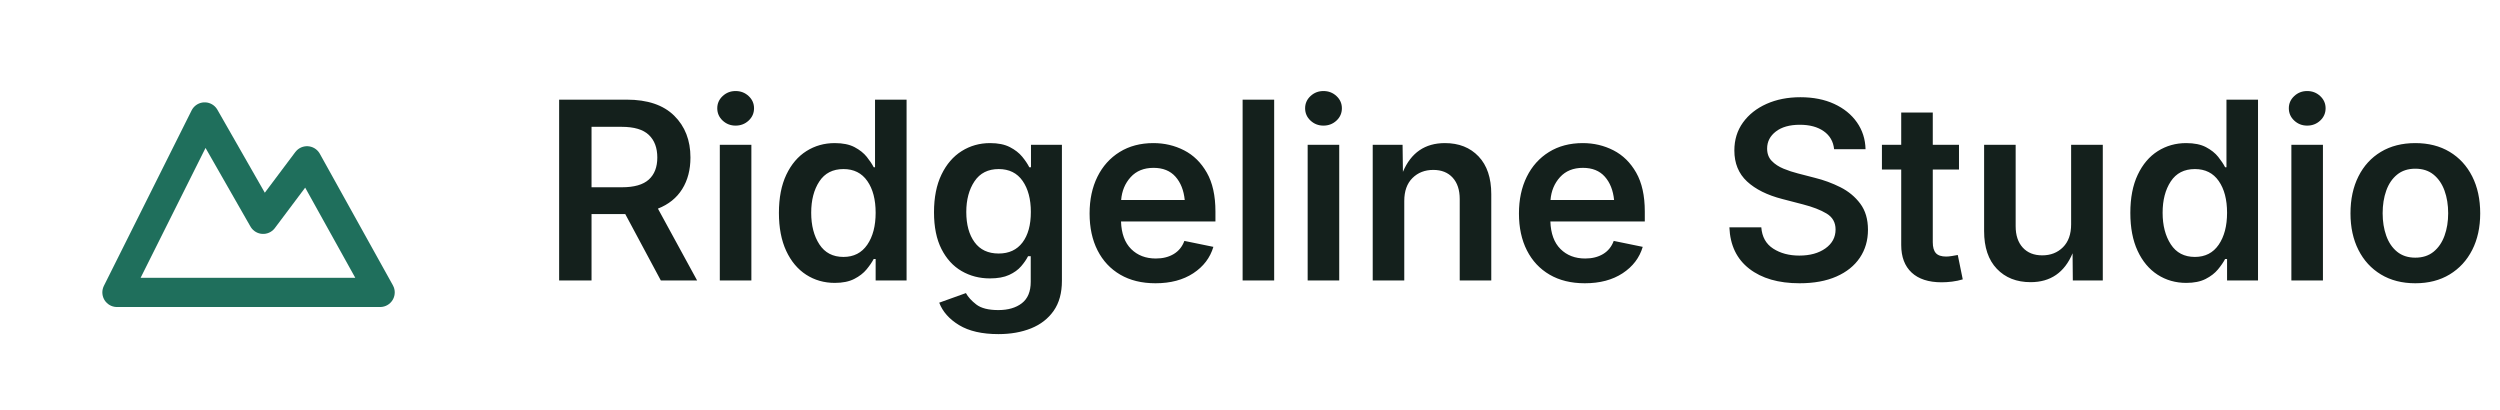
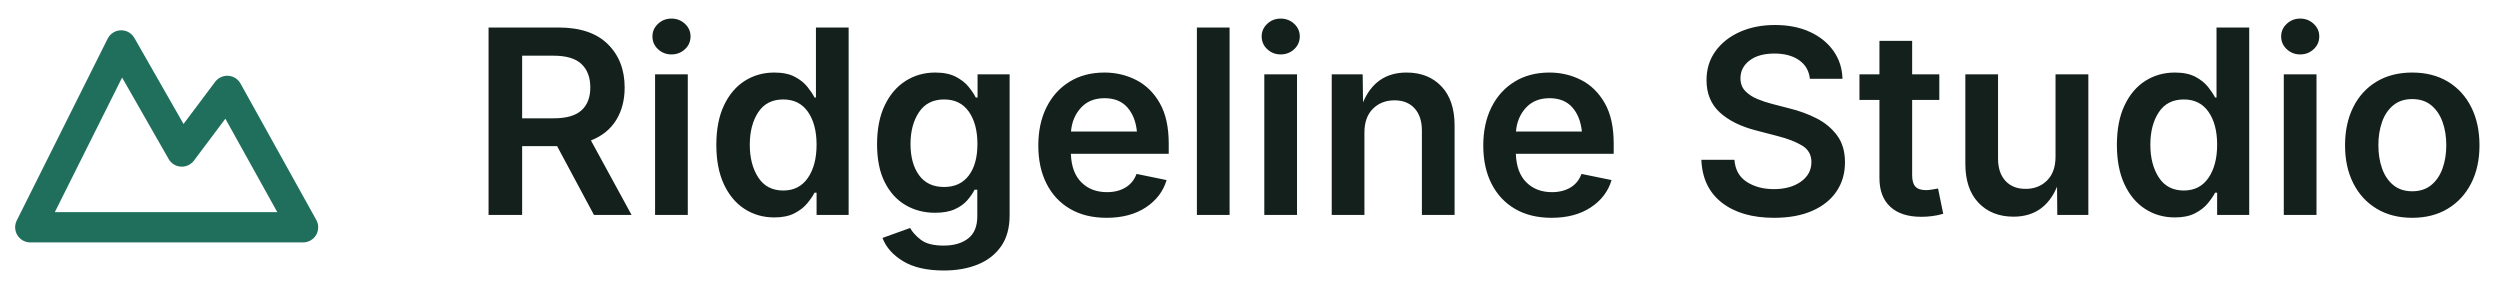
- <svg xmlns="http://www.w3.org/2000/svg" width="171" height="28" viewBox="0 0 171 28" fill="none">
+ <svg xmlns="http://www.w3.org/2000/svg" width="165" height="19" viewBox="6 5 165 19" fill="none">
  <g>
    <g>
      <g>
        <path transform="matrix(1 0 0 1 8 8)" d="M0 12L6 0L10 7L13 3L18 12L0 12Z" fill="none" stroke="#1F6F5C" stroke-width="2" stroke-linecap="round" stroke-linejoin="round" />
      </g>
    </g>
    <g>
      <path transform="matrix(1 0 0 1 37 1)" d="M1.245 18.184L1.245 5.816L5.869 5.816Q8.002 5.816 9.114 6.912Q10.227 8.007 10.227 9.775Q10.227 11.029 9.662 11.934Q9.098 12.838 8.002 13.27L10.683 18.184L8.201 18.184L5.769 13.644L3.461 13.644L3.461 18.184ZM3.461 11.809L5.545 11.809Q6.798 11.809 7.379 11.282Q7.96 10.755 7.96 9.775Q7.96 8.779 7.379 8.227Q6.798 7.675 5.528 7.675L3.461 7.675ZM12.235 18.184L12.235 8.904L14.394 8.904L14.394 18.184ZM13.314 7.592Q12.8 7.592 12.43 7.248Q12.061 6.903 12.061 6.405Q12.061 5.916 12.43 5.571Q12.8 5.227 13.314 5.227Q13.837 5.227 14.207 5.571Q14.576 5.916 14.576 6.405Q14.576 6.903 14.207 7.248Q13.837 7.592 13.314 7.592ZM20.104 18.35Q19.009 18.35 18.141 17.79Q17.274 17.229 16.776 16.159Q16.278 15.088 16.278 13.561Q16.278 12.017 16.784 10.95Q17.291 9.883 18.158 9.335Q19.025 8.788 20.096 8.788Q20.926 8.788 21.453 9.066Q21.98 9.344 22.288 9.73Q22.595 10.116 22.761 10.439L22.852 10.439L22.852 5.816L25.01 5.816L25.01 18.184L22.894 18.184L22.894 16.715L22.761 16.715Q22.586 17.047 22.271 17.429Q21.956 17.811 21.428 18.08Q20.901 18.35 20.104 18.35ZM20.694 16.574Q21.748 16.574 22.321 15.74Q22.894 14.905 22.894 13.552Q22.894 12.199 22.325 11.382Q21.756 10.564 20.694 10.564Q19.598 10.564 19.042 11.411Q18.486 12.257 18.486 13.552Q18.486 14.855 19.046 15.715Q19.606 16.574 20.694 16.574ZM31.294 21.853Q29.617 21.853 28.604 21.239Q27.592 20.625 27.243 19.703L29.069 19.047Q29.285 19.446 29.779 19.828Q30.273 20.209 31.286 20.209Q32.29 20.209 32.896 19.74Q33.502 19.271 33.502 18.275L33.502 16.524L33.319 16.524Q33.153 16.856 32.846 17.213Q32.539 17.57 32.024 17.806Q31.51 18.043 30.705 18.043Q29.642 18.043 28.775 17.541Q27.907 17.039 27.397 16.034Q26.886 15.03 26.886 13.519Q26.886 12 27.397 10.942Q27.907 9.883 28.779 9.335Q29.65 8.788 30.721 8.788Q31.543 8.788 32.074 9.062Q32.605 9.335 32.921 9.721Q33.236 10.107 33.402 10.439L33.519 10.439L33.519 8.904L35.635 8.904L35.635 18.209Q35.635 19.454 35.071 20.259Q34.506 21.064 33.527 21.459Q32.547 21.853 31.294 21.853ZM31.311 16.341Q32.365 16.341 32.938 15.586Q33.51 14.831 33.51 13.502Q33.51 12.183 32.946 11.373Q32.381 10.564 31.311 10.564Q30.215 10.564 29.655 11.402Q29.094 12.241 29.094 13.502Q29.094 14.789 29.659 15.565Q30.223 16.341 31.311 16.341ZM42.035 18.375Q40.632 18.375 39.624 17.786Q38.615 17.196 38.072 16.125Q37.528 15.055 37.528 13.602Q37.528 12.174 38.063 11.091Q38.599 10.008 39.582 9.398Q40.566 8.788 41.894 8.788Q43.023 8.788 43.99 9.281Q44.957 9.775 45.546 10.809Q46.136 11.842 46.136 13.469L46.136 14.15L39.678 14.15Q39.719 15.387 40.371 16.034Q41.022 16.682 42.06 16.682Q42.774 16.682 43.284 16.375Q43.795 16.067 44.011 15.478L45.995 15.885Q45.663 17.005 44.621 17.69Q43.579 18.375 42.035 18.375ZM39.686 12.681L44.036 12.681Q43.936 11.685 43.401 11.083Q42.865 10.481 41.902 10.481Q40.915 10.481 40.338 11.116Q39.761 11.751 39.686 12.681ZM50.153 5.816L50.153 18.184L47.995 18.184L47.995 5.816ZM52.444 18.184L52.444 8.904L54.603 8.904L54.603 18.184ZM53.523 7.592Q53.009 7.592 52.639 7.248Q52.27 6.903 52.27 6.405Q52.27 5.916 52.639 5.571Q53.009 5.227 53.523 5.227Q54.046 5.227 54.416 5.571Q54.785 5.916 54.785 6.405Q54.785 6.903 54.416 7.248Q54.046 7.592 53.523 7.592ZM59.052 12.747L59.052 18.184L56.894 18.184L56.894 8.904L58.936 8.904L58.96 10.755Q59.791 8.788 61.833 8.788Q63.269 8.788 64.136 9.701Q65.003 10.614 65.003 12.282L65.003 18.184L62.845 18.184L62.845 12.614Q62.845 11.685 62.364 11.153Q61.882 10.622 61.036 10.622Q60.172 10.622 59.612 11.178Q59.052 11.734 59.052 12.747ZM71.403 18.375Q70 18.375 68.992 17.786Q67.983 17.196 67.44 16.125Q66.896 15.055 66.896 13.602Q66.896 12.174 67.431 11.091Q67.967 10.008 68.95 9.398Q69.934 8.788 71.262 8.788Q72.391 8.788 73.358 9.281Q74.325 9.775 74.915 10.809Q75.504 11.842 75.504 13.469L75.504 14.15L69.046 14.15Q69.087 15.387 69.739 16.034Q70.391 16.682 71.428 16.682Q72.142 16.682 72.653 16.375Q73.163 16.067 73.379 15.478L75.363 15.885Q75.031 17.005 73.989 17.69Q72.947 18.375 71.403 18.375ZM69.054 12.681L73.404 12.681Q73.304 11.685 72.769 11.083Q72.233 10.481 71.271 10.481Q70.283 10.481 69.706 11.116Q69.129 11.751 69.054 12.681ZM86.087 18.375Q83.929 18.375 82.647 17.379Q81.364 16.383 81.29 14.548L83.473 14.548Q83.547 15.528 84.286 16.005Q85.025 16.482 86.071 16.482Q87.167 16.482 87.86 15.989Q88.553 15.495 88.553 14.698Q88.553 13.976 87.938 13.606Q87.324 13.237 86.32 12.979L84.917 12.614Q83.365 12.216 82.497 11.411Q81.63 10.605 81.63 9.294Q81.63 8.198 82.219 7.381Q82.809 6.563 83.83 6.106Q84.851 5.65 86.146 5.65Q87.465 5.65 88.457 6.106Q89.449 6.563 90.014 7.368Q90.578 8.173 90.603 9.203L88.453 9.203Q88.37 8.414 87.743 7.974Q87.117 7.534 86.112 7.534Q85.066 7.534 84.469 7.995Q83.871 8.456 83.871 9.161Q83.871 9.684 84.191 10.012Q84.51 10.34 84.996 10.539Q85.481 10.738 85.979 10.863L87.133 11.162Q88.046 11.386 88.881 11.805Q89.715 12.224 90.242 12.93Q90.769 13.635 90.769 14.714Q90.769 15.802 90.213 16.628Q89.657 17.454 88.611 17.914Q87.565 18.375 86.087 18.375ZM96.995 8.904L96.995 10.597L95.202 10.597L95.202 15.569Q95.202 16.076 95.413 16.312Q95.625 16.549 96.123 16.549Q96.272 16.549 96.513 16.511Q96.754 16.474 96.912 16.441L97.252 18.109Q96.895 18.217 96.521 18.263Q96.148 18.309 95.808 18.309Q94.471 18.309 93.757 17.645Q93.043 16.98 93.043 15.752L93.043 10.597L91.724 10.597L91.724 8.904L93.043 8.904L93.043 6.696L95.202 6.696L95.202 8.904ZM101.892 18.3Q100.456 18.3 99.584 17.387Q98.713 16.474 98.713 14.806L98.713 8.904L100.871 8.904L100.871 14.474Q100.871 15.403 101.357 15.935Q101.842 16.466 102.689 16.466Q103.552 16.466 104.108 15.91Q104.665 15.354 104.665 14.341L104.665 8.904L106.831 8.904L106.831 18.184L104.781 18.184L104.764 16.325Q103.934 18.3 101.892 18.3ZM112.542 18.35Q111.446 18.35 110.579 17.79Q109.711 17.229 109.213 16.159Q108.715 15.088 108.715 13.561Q108.715 12.017 109.222 10.95Q109.728 9.883 110.595 9.335Q111.463 8.788 112.534 8.788Q113.364 8.788 113.891 9.066Q114.418 9.344 114.725 9.73Q115.032 10.116 115.198 10.439L115.29 10.439L115.29 5.816L117.448 5.816L117.448 18.184L115.331 18.184L115.331 16.715L115.198 16.715Q115.024 17.047 114.708 17.429Q114.393 17.811 113.866 18.08Q113.339 18.35 112.542 18.35ZM113.131 16.574Q114.186 16.574 114.758 15.74Q115.331 14.905 115.331 13.552Q115.331 12.199 114.762 11.382Q114.194 10.564 113.131 10.564Q112.036 10.564 111.479 11.411Q110.923 12.257 110.923 13.552Q110.923 14.855 111.484 15.715Q112.044 16.574 113.131 16.574ZM119.73 18.184L119.73 8.904L121.889 8.904L121.889 18.184ZM120.81 7.592Q120.295 7.592 119.926 7.248Q119.556 6.903 119.556 6.405Q119.556 5.916 119.926 5.571Q120.295 5.227 120.81 5.227Q121.333 5.227 121.702 5.571Q122.071 5.916 122.071 6.405Q122.071 6.903 121.702 7.248Q121.333 7.592 120.81 7.592ZM128.206 18.375Q126.853 18.375 125.856 17.773Q124.86 17.171 124.317 16.096Q123.773 15.021 123.773 13.594Q123.773 12.149 124.317 11.066Q124.86 9.983 125.856 9.385Q126.853 8.788 128.206 8.788Q129.559 8.788 130.555 9.385Q131.551 9.983 132.099 11.066Q132.646 12.149 132.646 13.594Q132.646 15.021 132.099 16.096Q131.551 17.171 130.555 17.773Q129.559 18.375 128.206 18.375ZM128.206 16.624Q128.961 16.624 129.459 16.217Q129.957 15.81 130.206 15.121Q130.455 14.432 130.455 13.585Q130.455 12.73 130.206 12.042Q129.957 11.353 129.459 10.946Q128.961 10.539 128.206 10.539Q127.458 10.539 126.96 10.946Q126.462 11.353 126.218 12.042Q125.973 12.73 125.973 13.585Q125.973 14.432 126.218 15.121Q126.462 15.81 126.96 16.217Q127.458 16.624 128.206 16.624Z" fill="#14201C" />
    </g>
  </g>
</svg>
